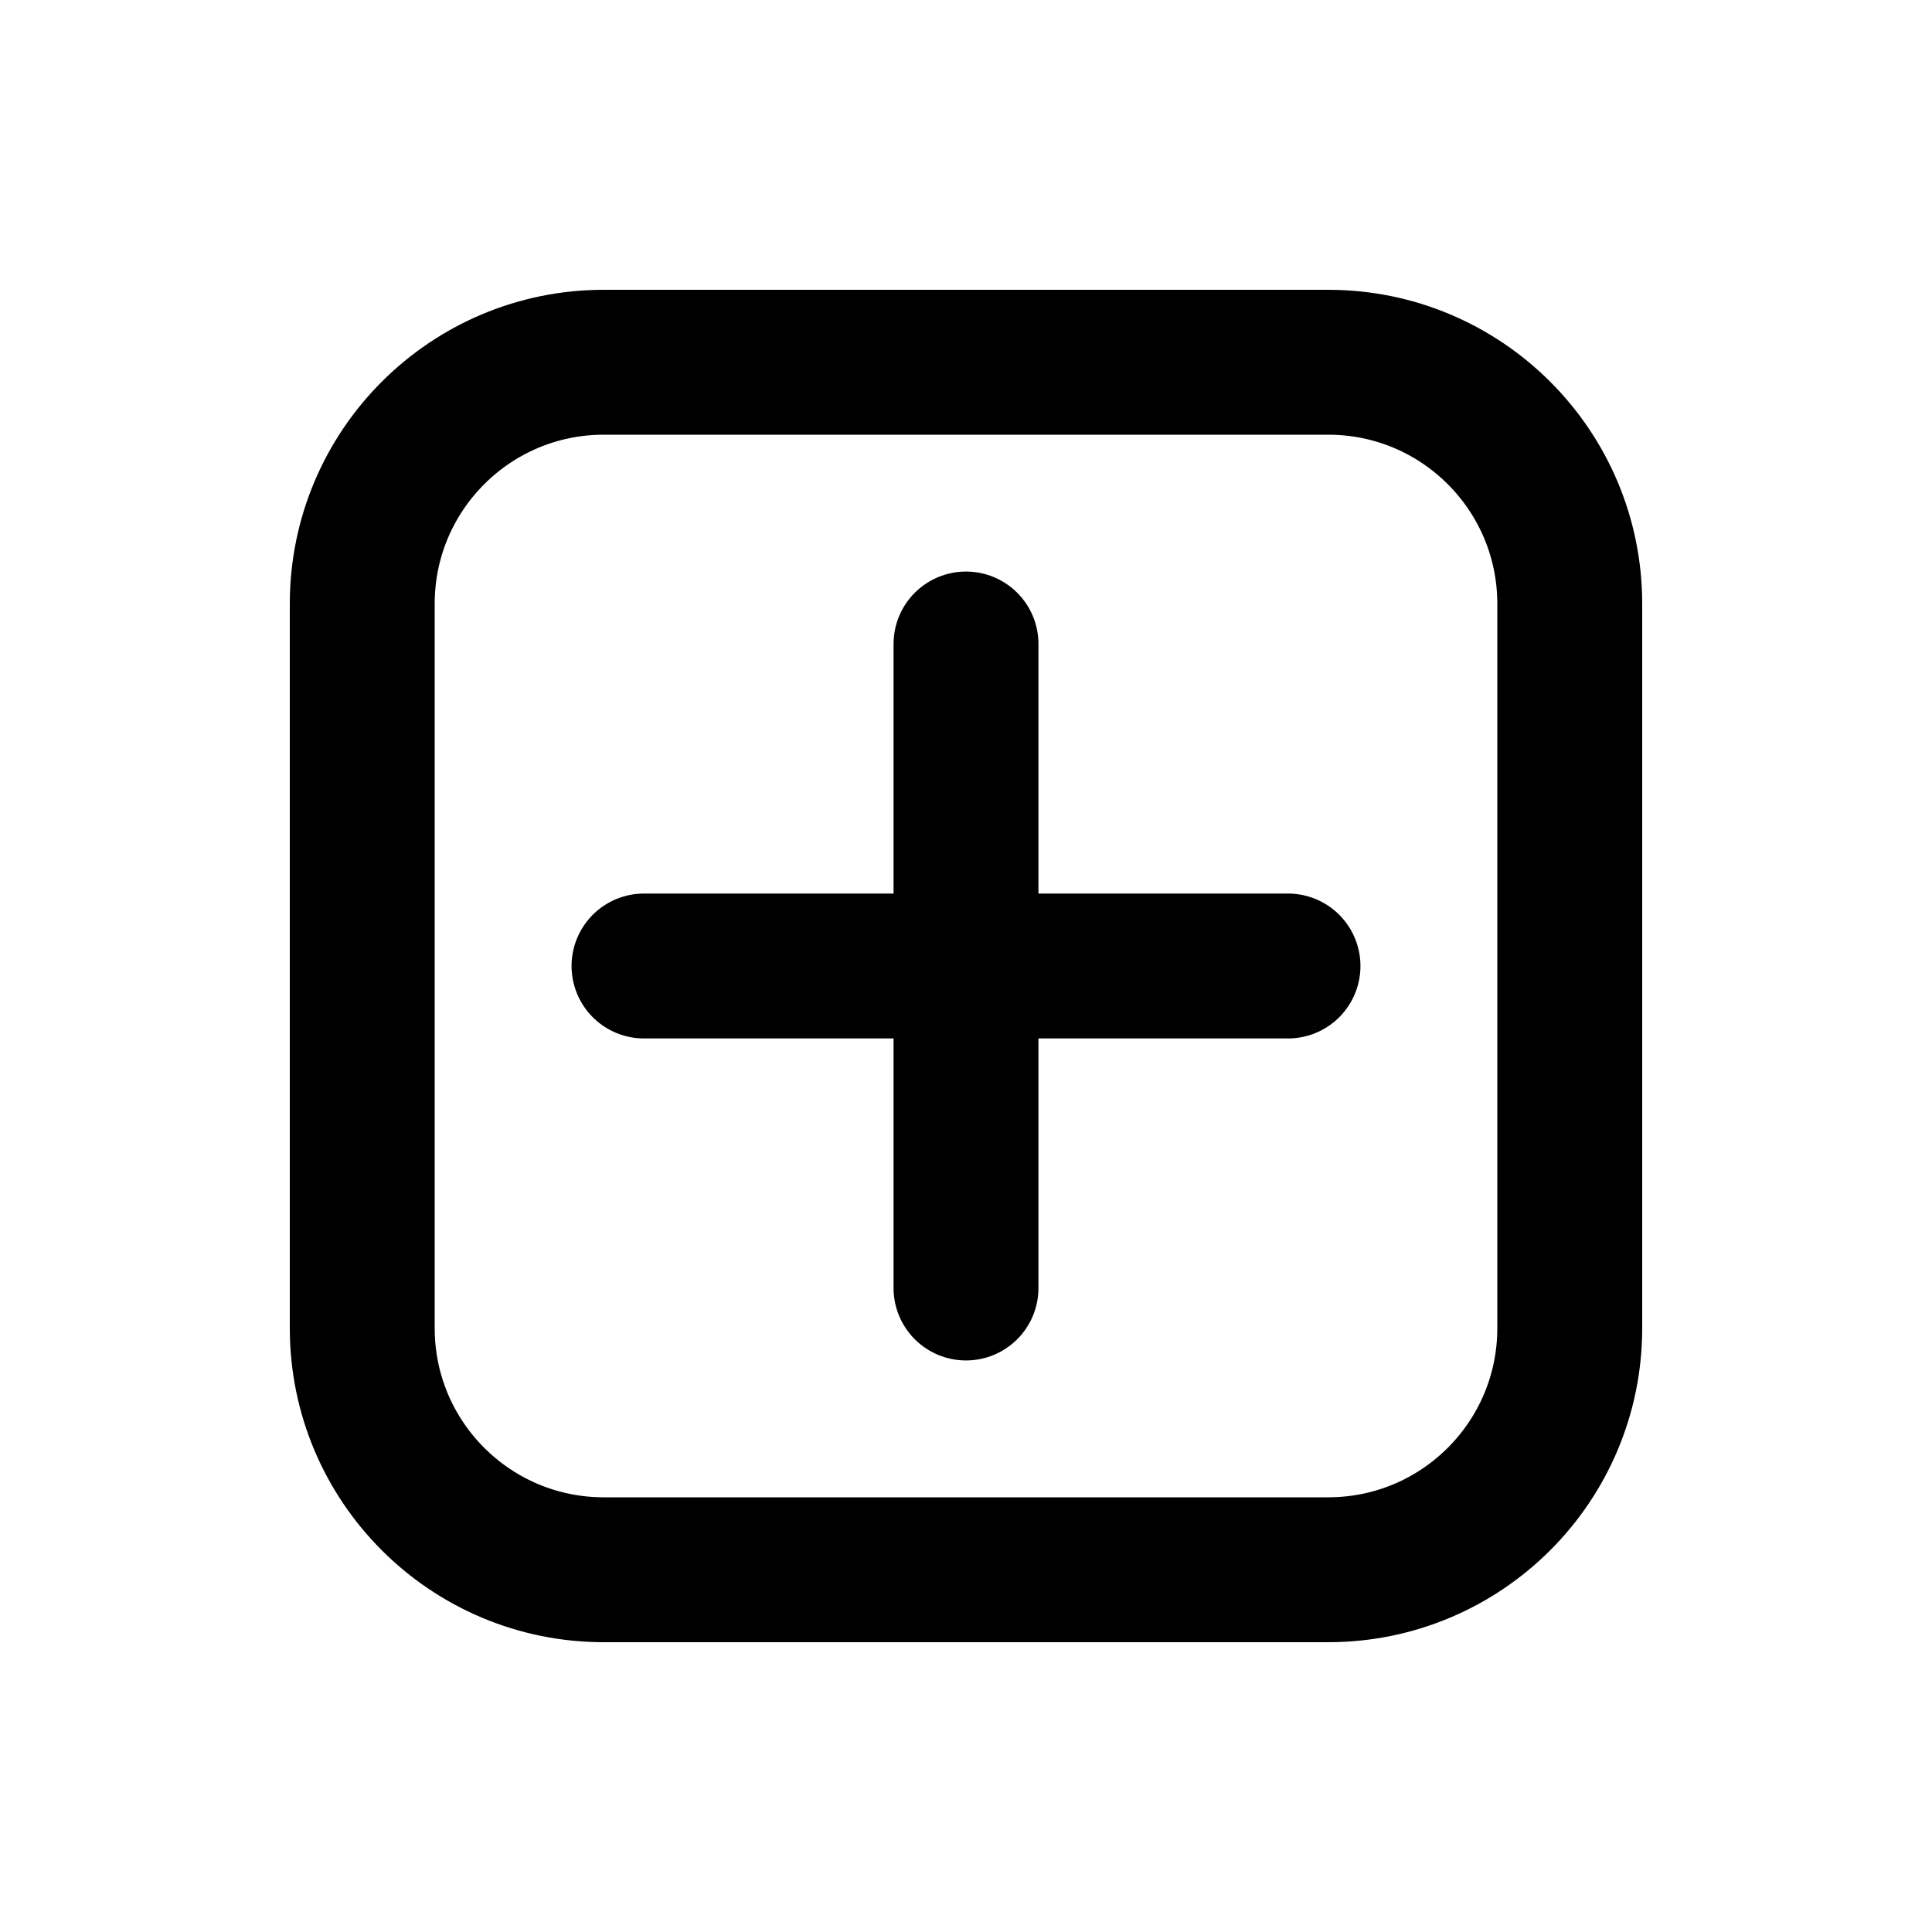
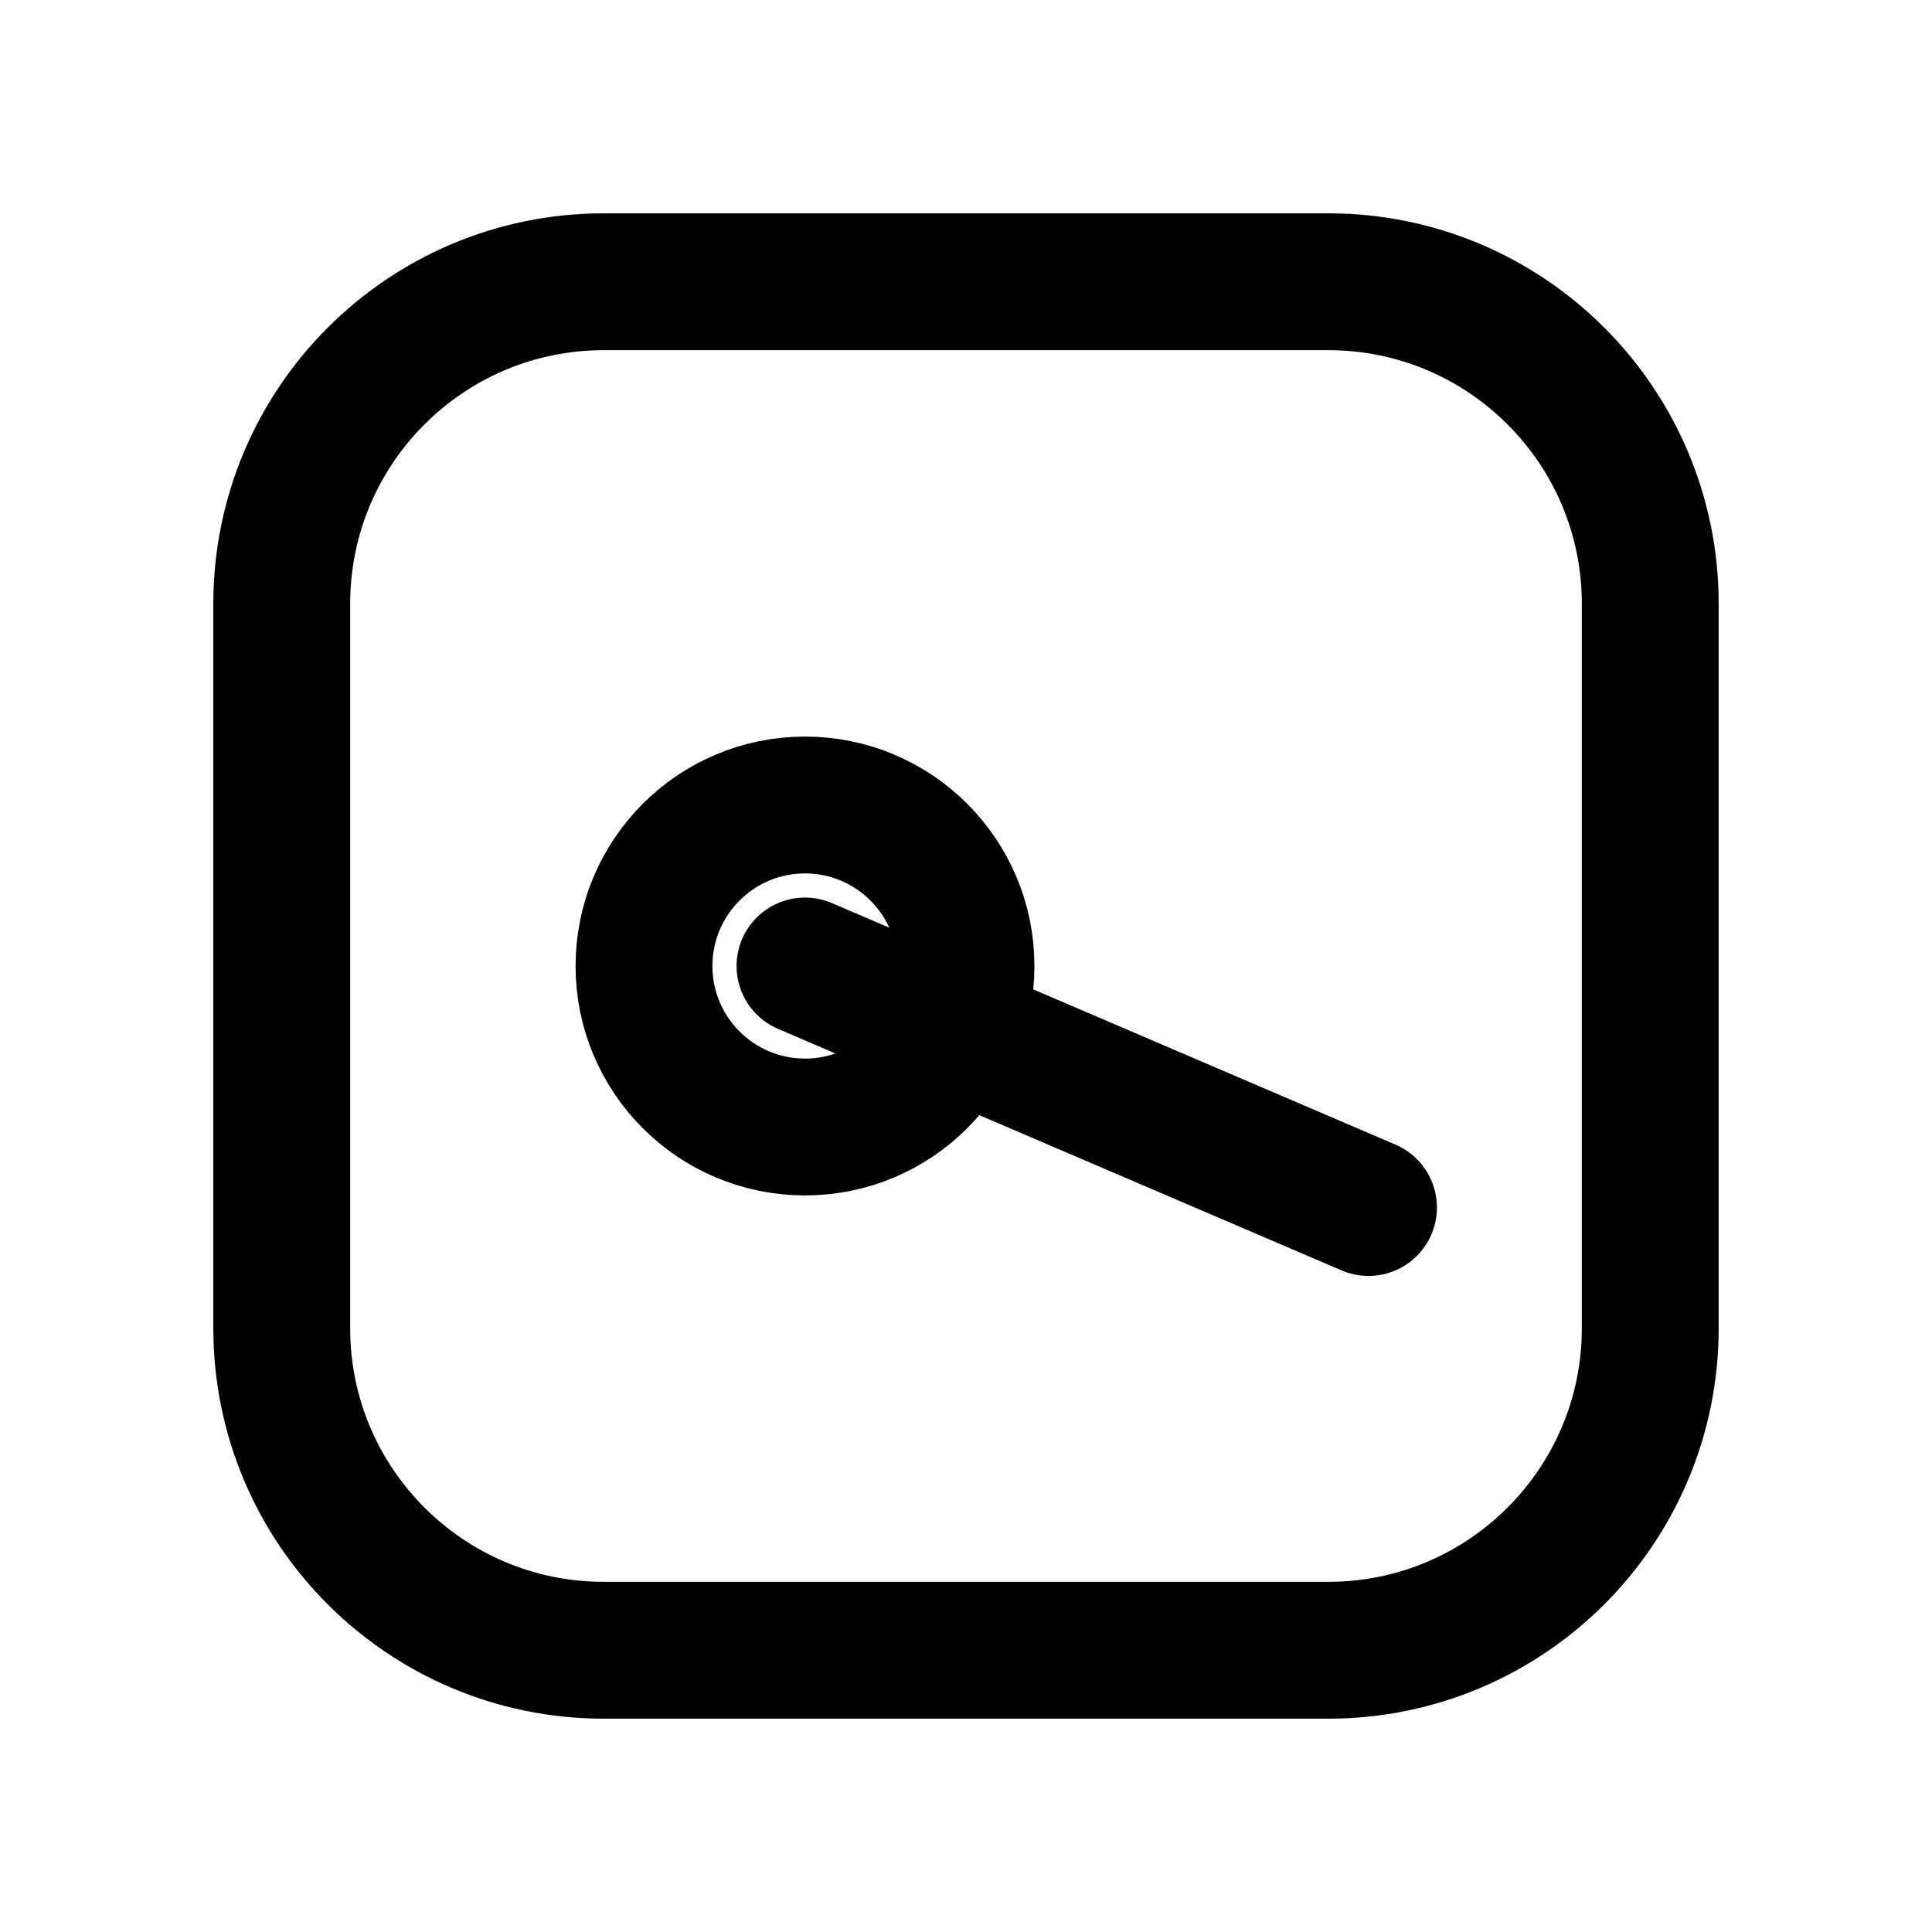
- <svg xmlns="http://www.w3.org/2000/svg" viewBox="0 0 24 24" fill="none" stroke="currentColor" stroke-width="1.8" stroke-linecap="round" stroke-linejoin="round">
-   <rect x="4.5" y="4.5" width="15" height="15" rx="3" />
-   <path d="M8 12h8" />
-   <path d="M12 8v8" />
+ <svg xmlns="http://www.w3.org/2000/svg" viewBox="0 0 24 24" fill="none" stroke="currentColor" stroke-width="1.7" stroke-linecap="round" stroke-linejoin="round">
+   <rect x="3.5" y="3.5" width="17" height="17" rx="4" />
+   <circle cx="10" cy="12" r="2" />
+   <path d="M10 12 L17 15" />
</svg>
